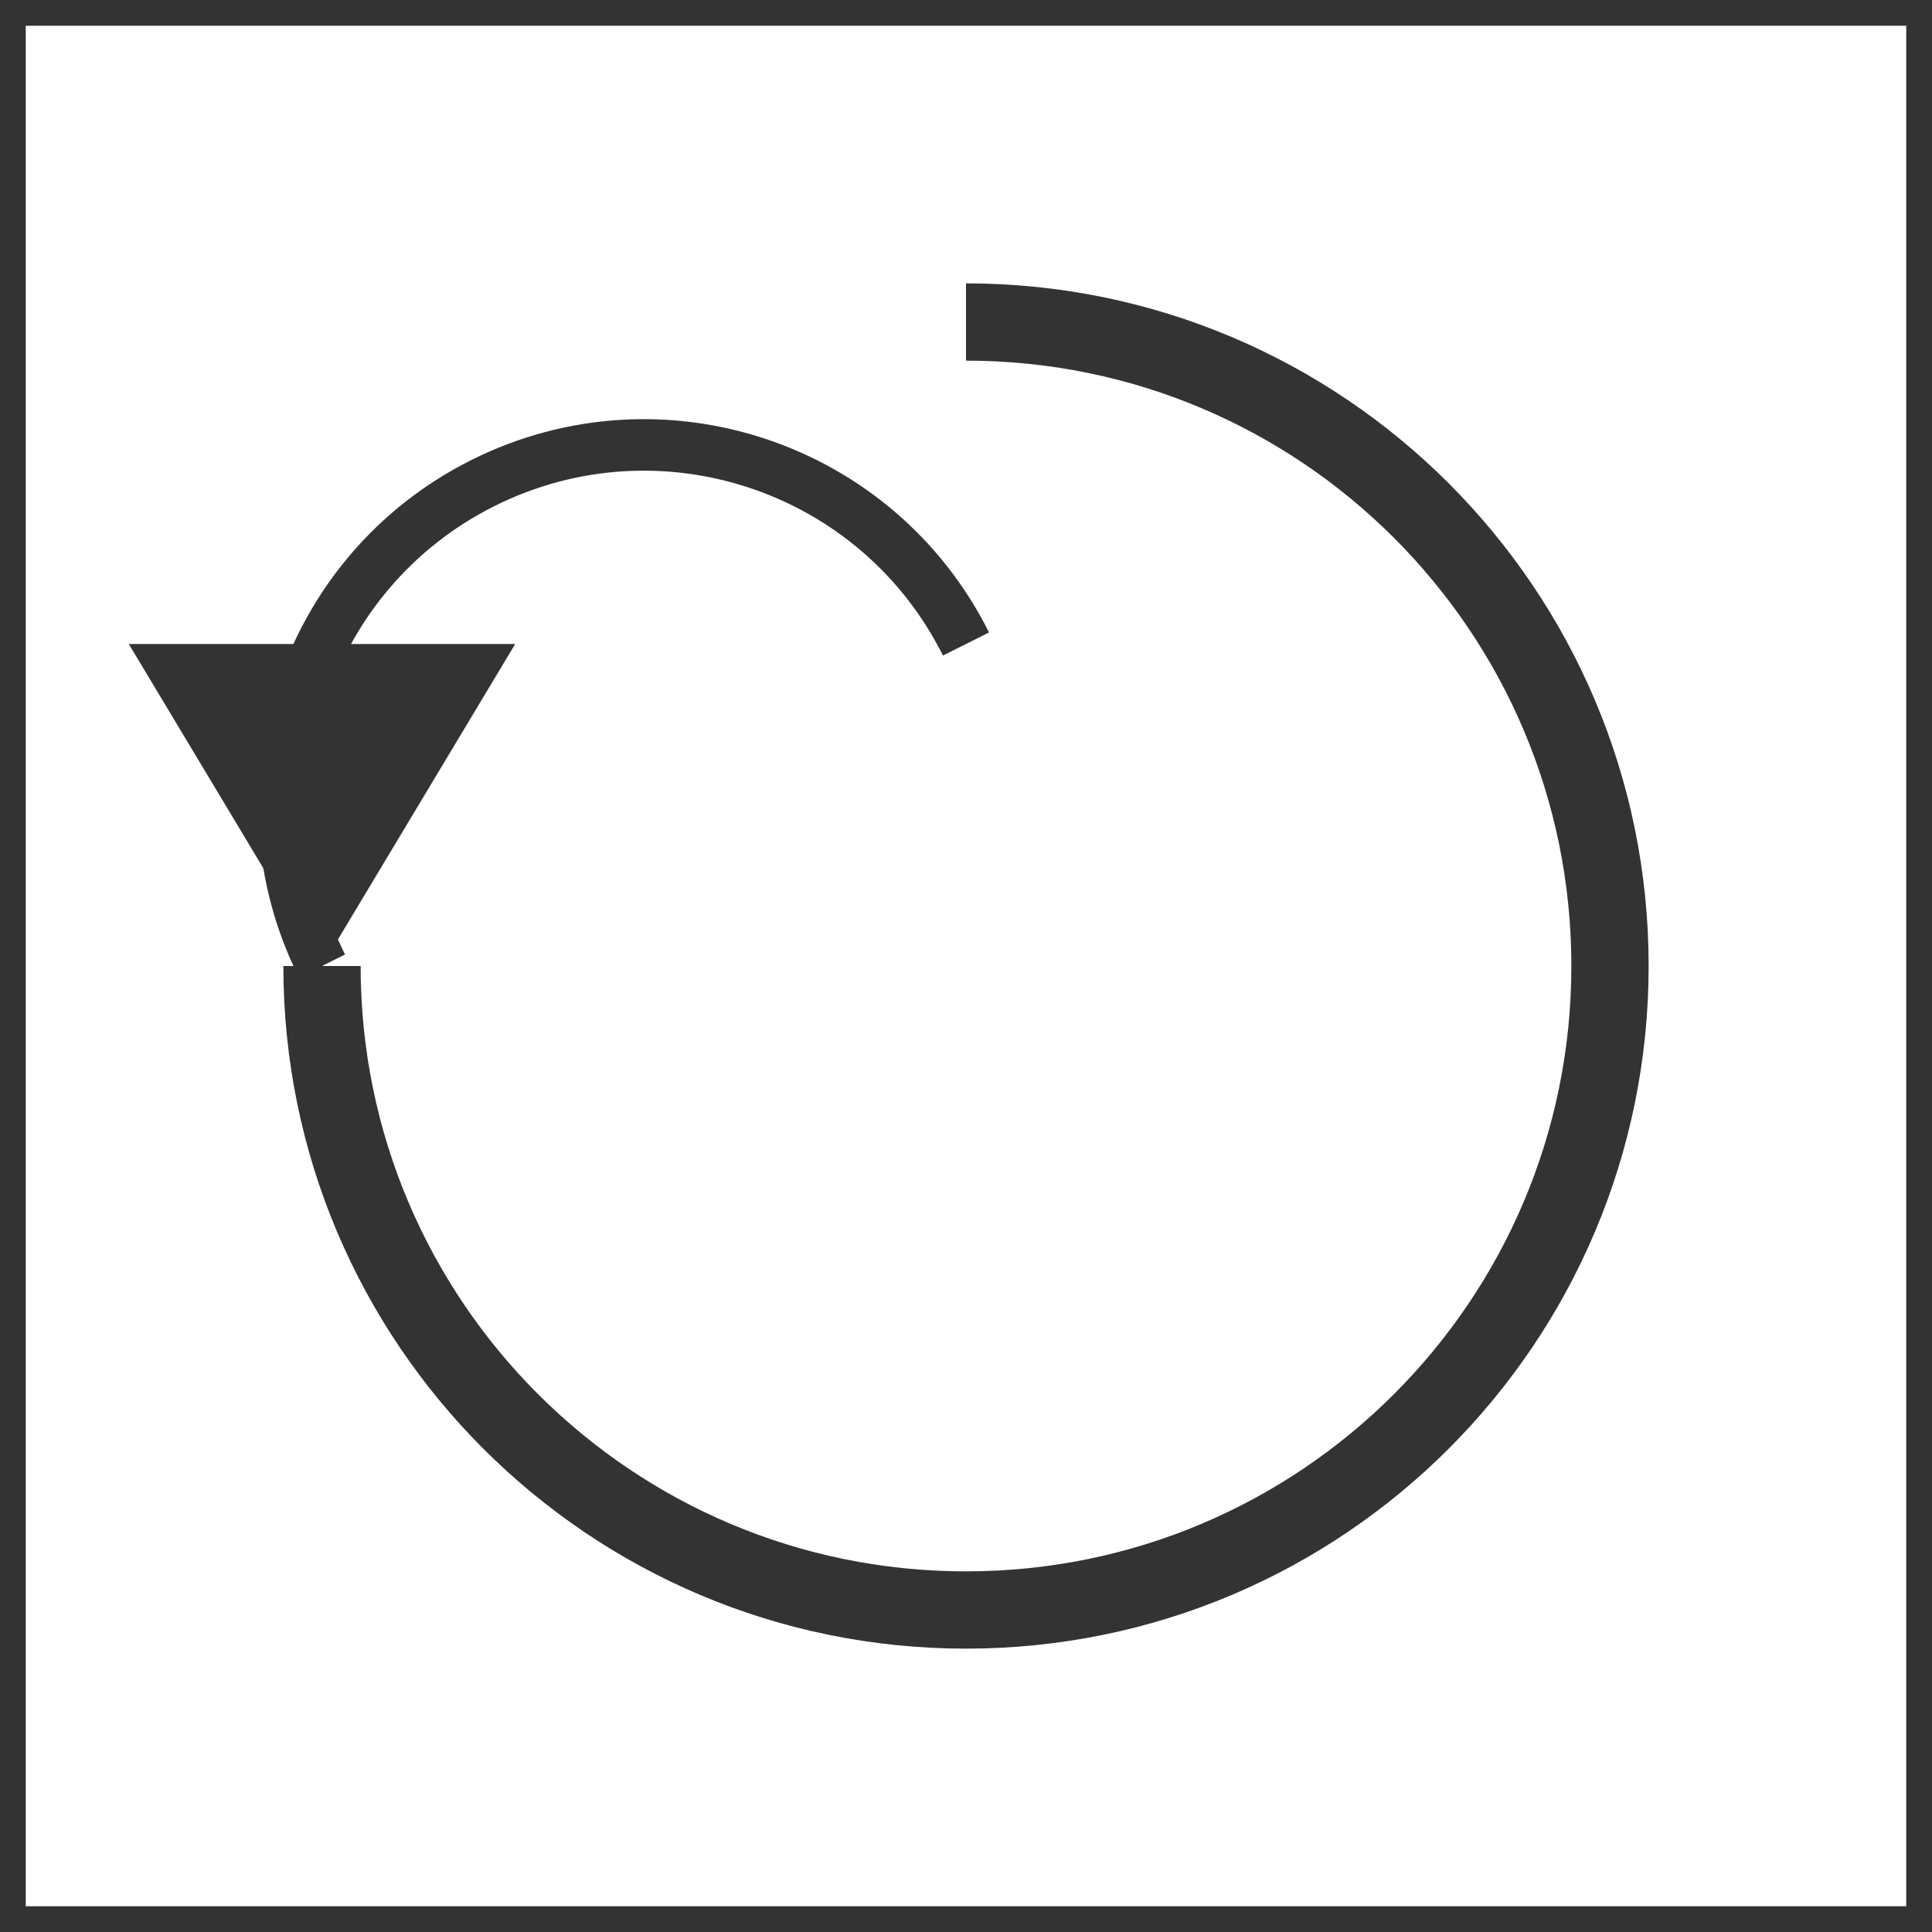
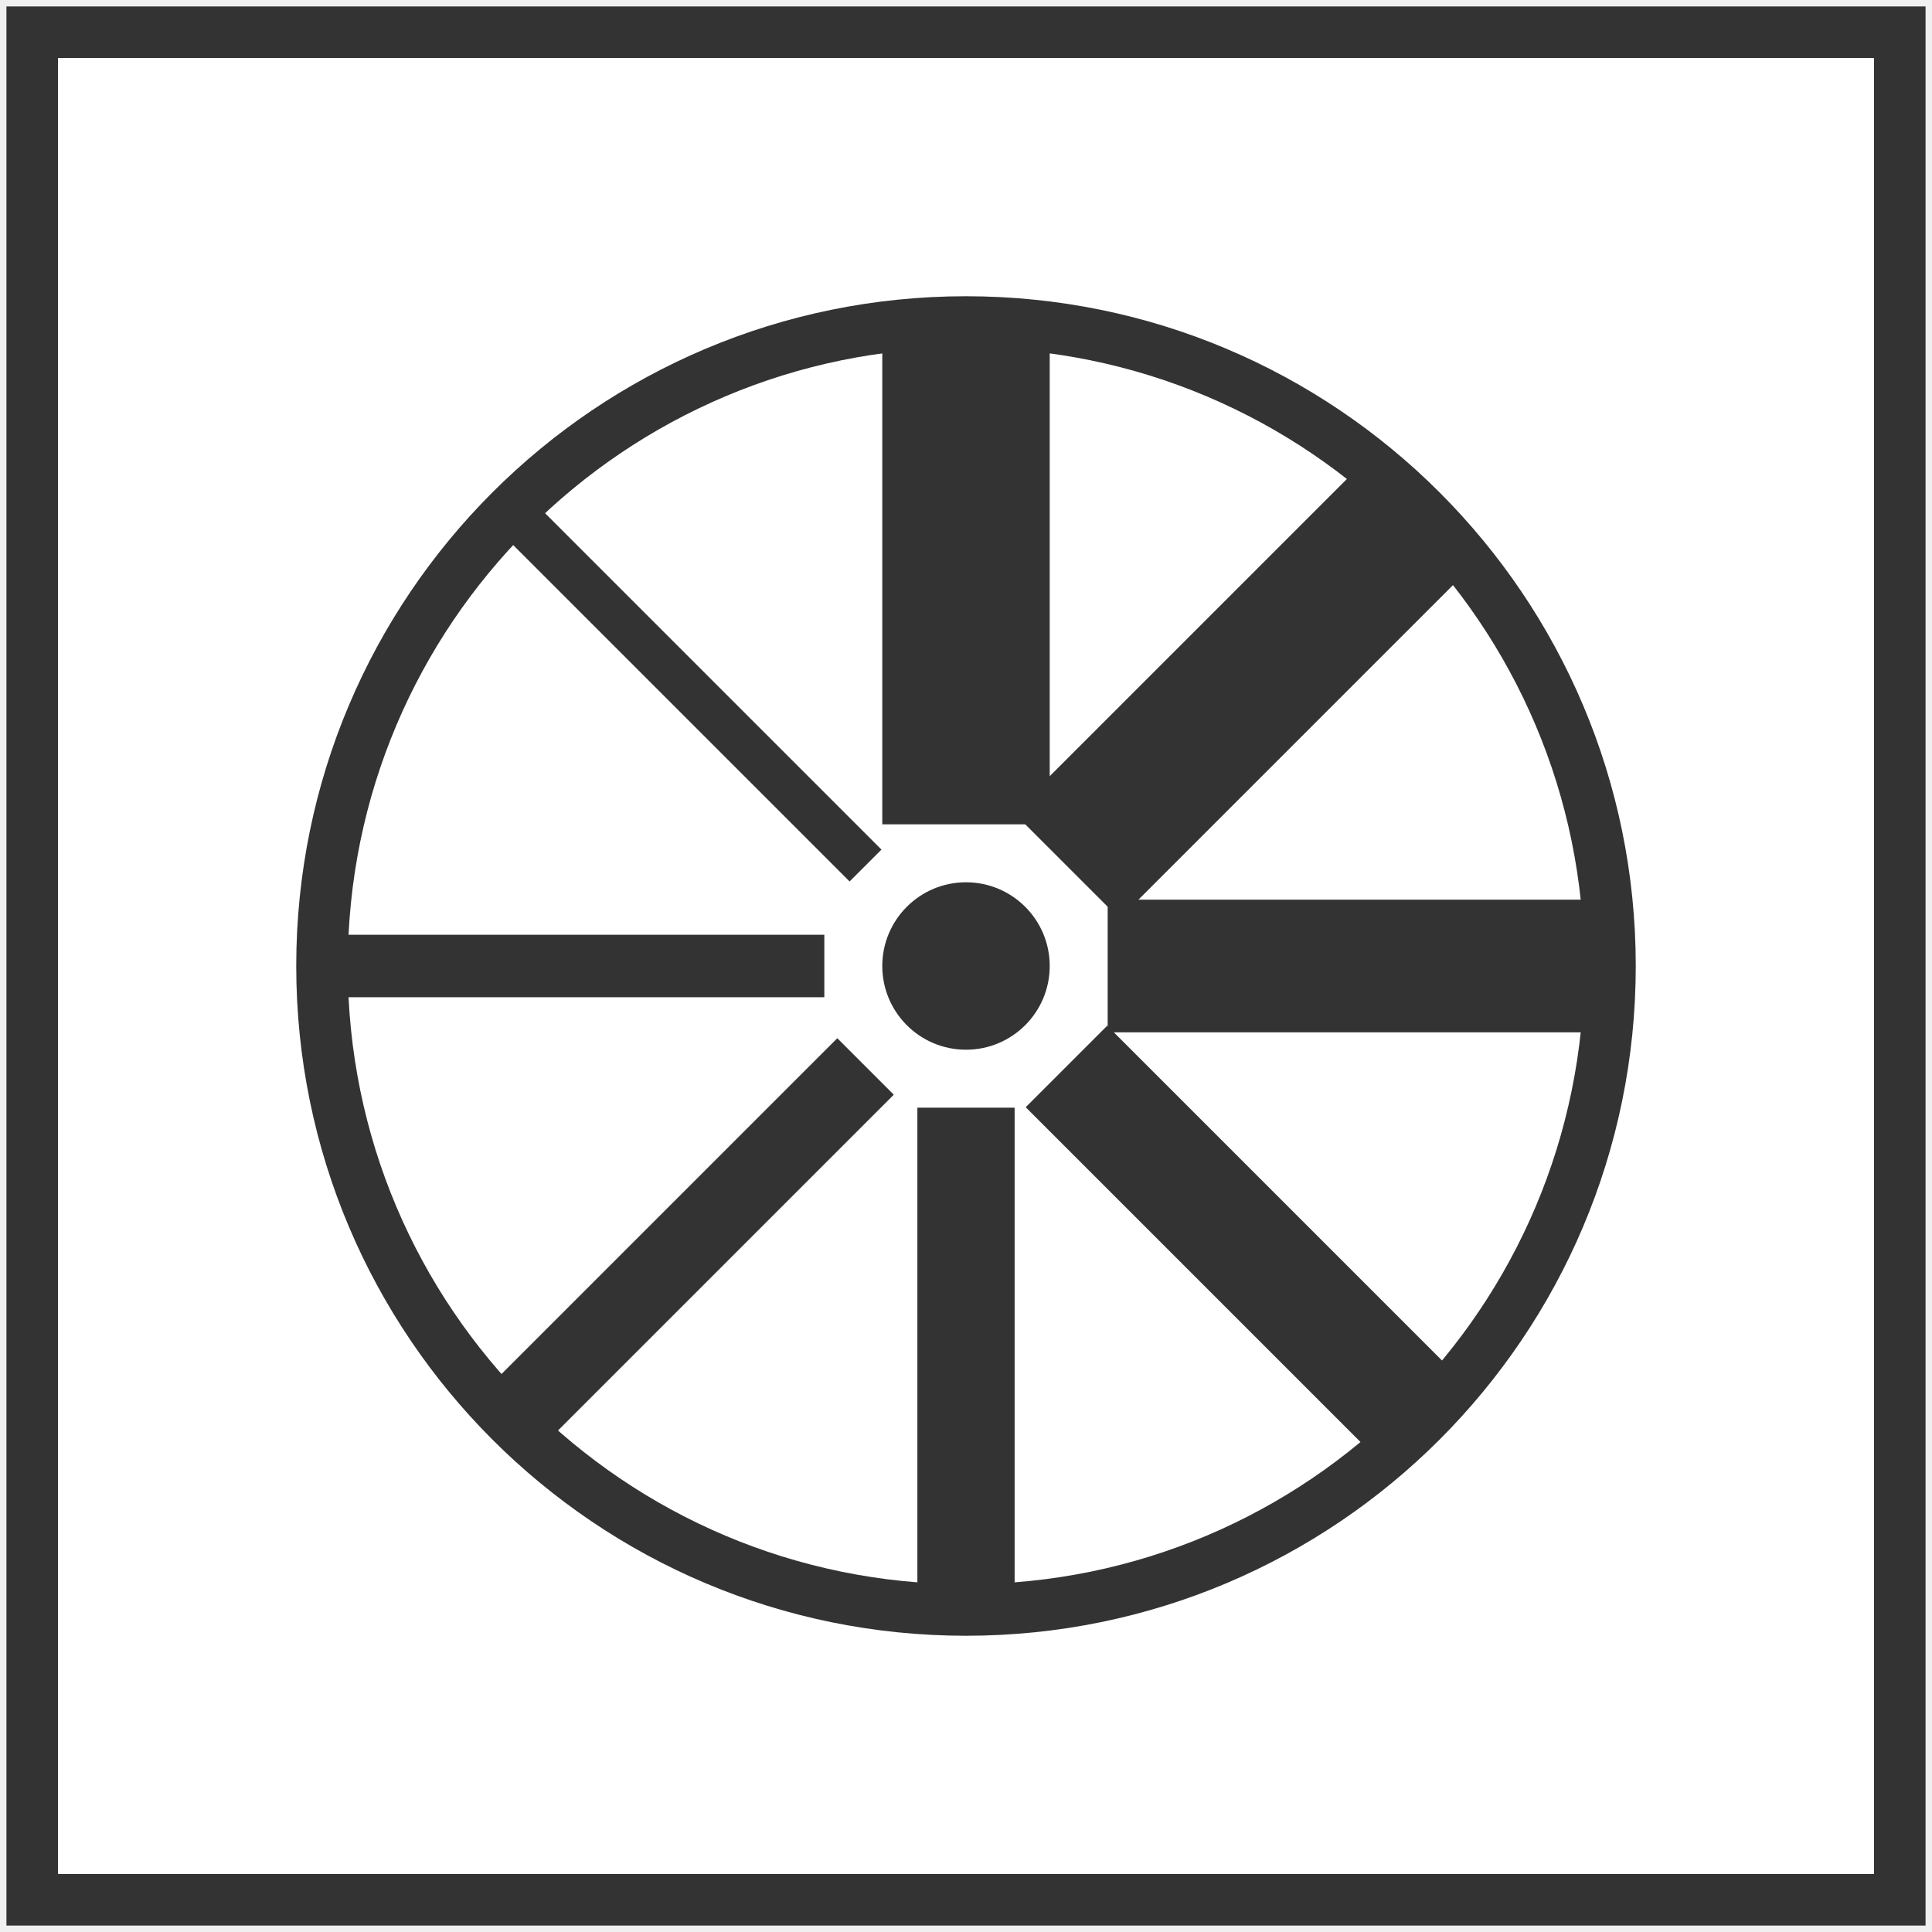
<svg xmlns="http://www.w3.org/2000/svg" viewBox="0 0 30 30">
-   <rect x="0" y="0" width="30" height="30" fill="white" stroke="#333" stroke-width="0.8" />
-   <path d="M 15,5 A 10,10 0 1,1 5,15" fill="none" stroke="#333" stroke-width="1.2" />
-   <path d="M 5,15 A 5,5 0 1,1 15,10" fill="none" stroke="#333" stroke-width="0.8" />
-   <polygon points="5,15 2,10 8,10" fill="#333" />
+   <rect x="0.5" y="0.5" width="29" height="29" fill="white" stroke="#333" stroke-width="0.8" />
+   <circle cx="15" cy="15" r="10" fill="none" stroke="#333" stroke-width="0.8" />
+   <line x1="15.0" y1="12.8" x2="15.0" y2="5.0" stroke="#333" stroke-width="2.60" />
+   <line x1="16.56" y1="13.44" x2="22.07" y2="7.93" stroke="#333" stroke-width="2.33" />
+   <line x1="17.2" y1="15.0" x2="25.0" y2="15.0" stroke="#333" stroke-width="2.06" />
+   <line x1="16.56" y1="16.56" x2="22.07" y2="22.07" stroke="#333" stroke-width="1.79" />
+   <line x1="15.0" y1="17.2" x2="15.0" y2="25.0" stroke="#333" stroke-width="1.51" />
+   <line x1="13.44" y1="16.56" x2="7.93" y2="22.07" stroke="#333" stroke-width="1.24" />
+   <line x1="12.8" y1="15.0" x2="5.0" y2="15.0" stroke="#333" stroke-width="0.97" />
+   <line x1="13.44" y1="13.44" x2="7.93" y2="7.93" stroke="#333" stroke-width="0.70" />
+   <circle cx="15" cy="15" r="1.3" fill="#333" />
</svg>
